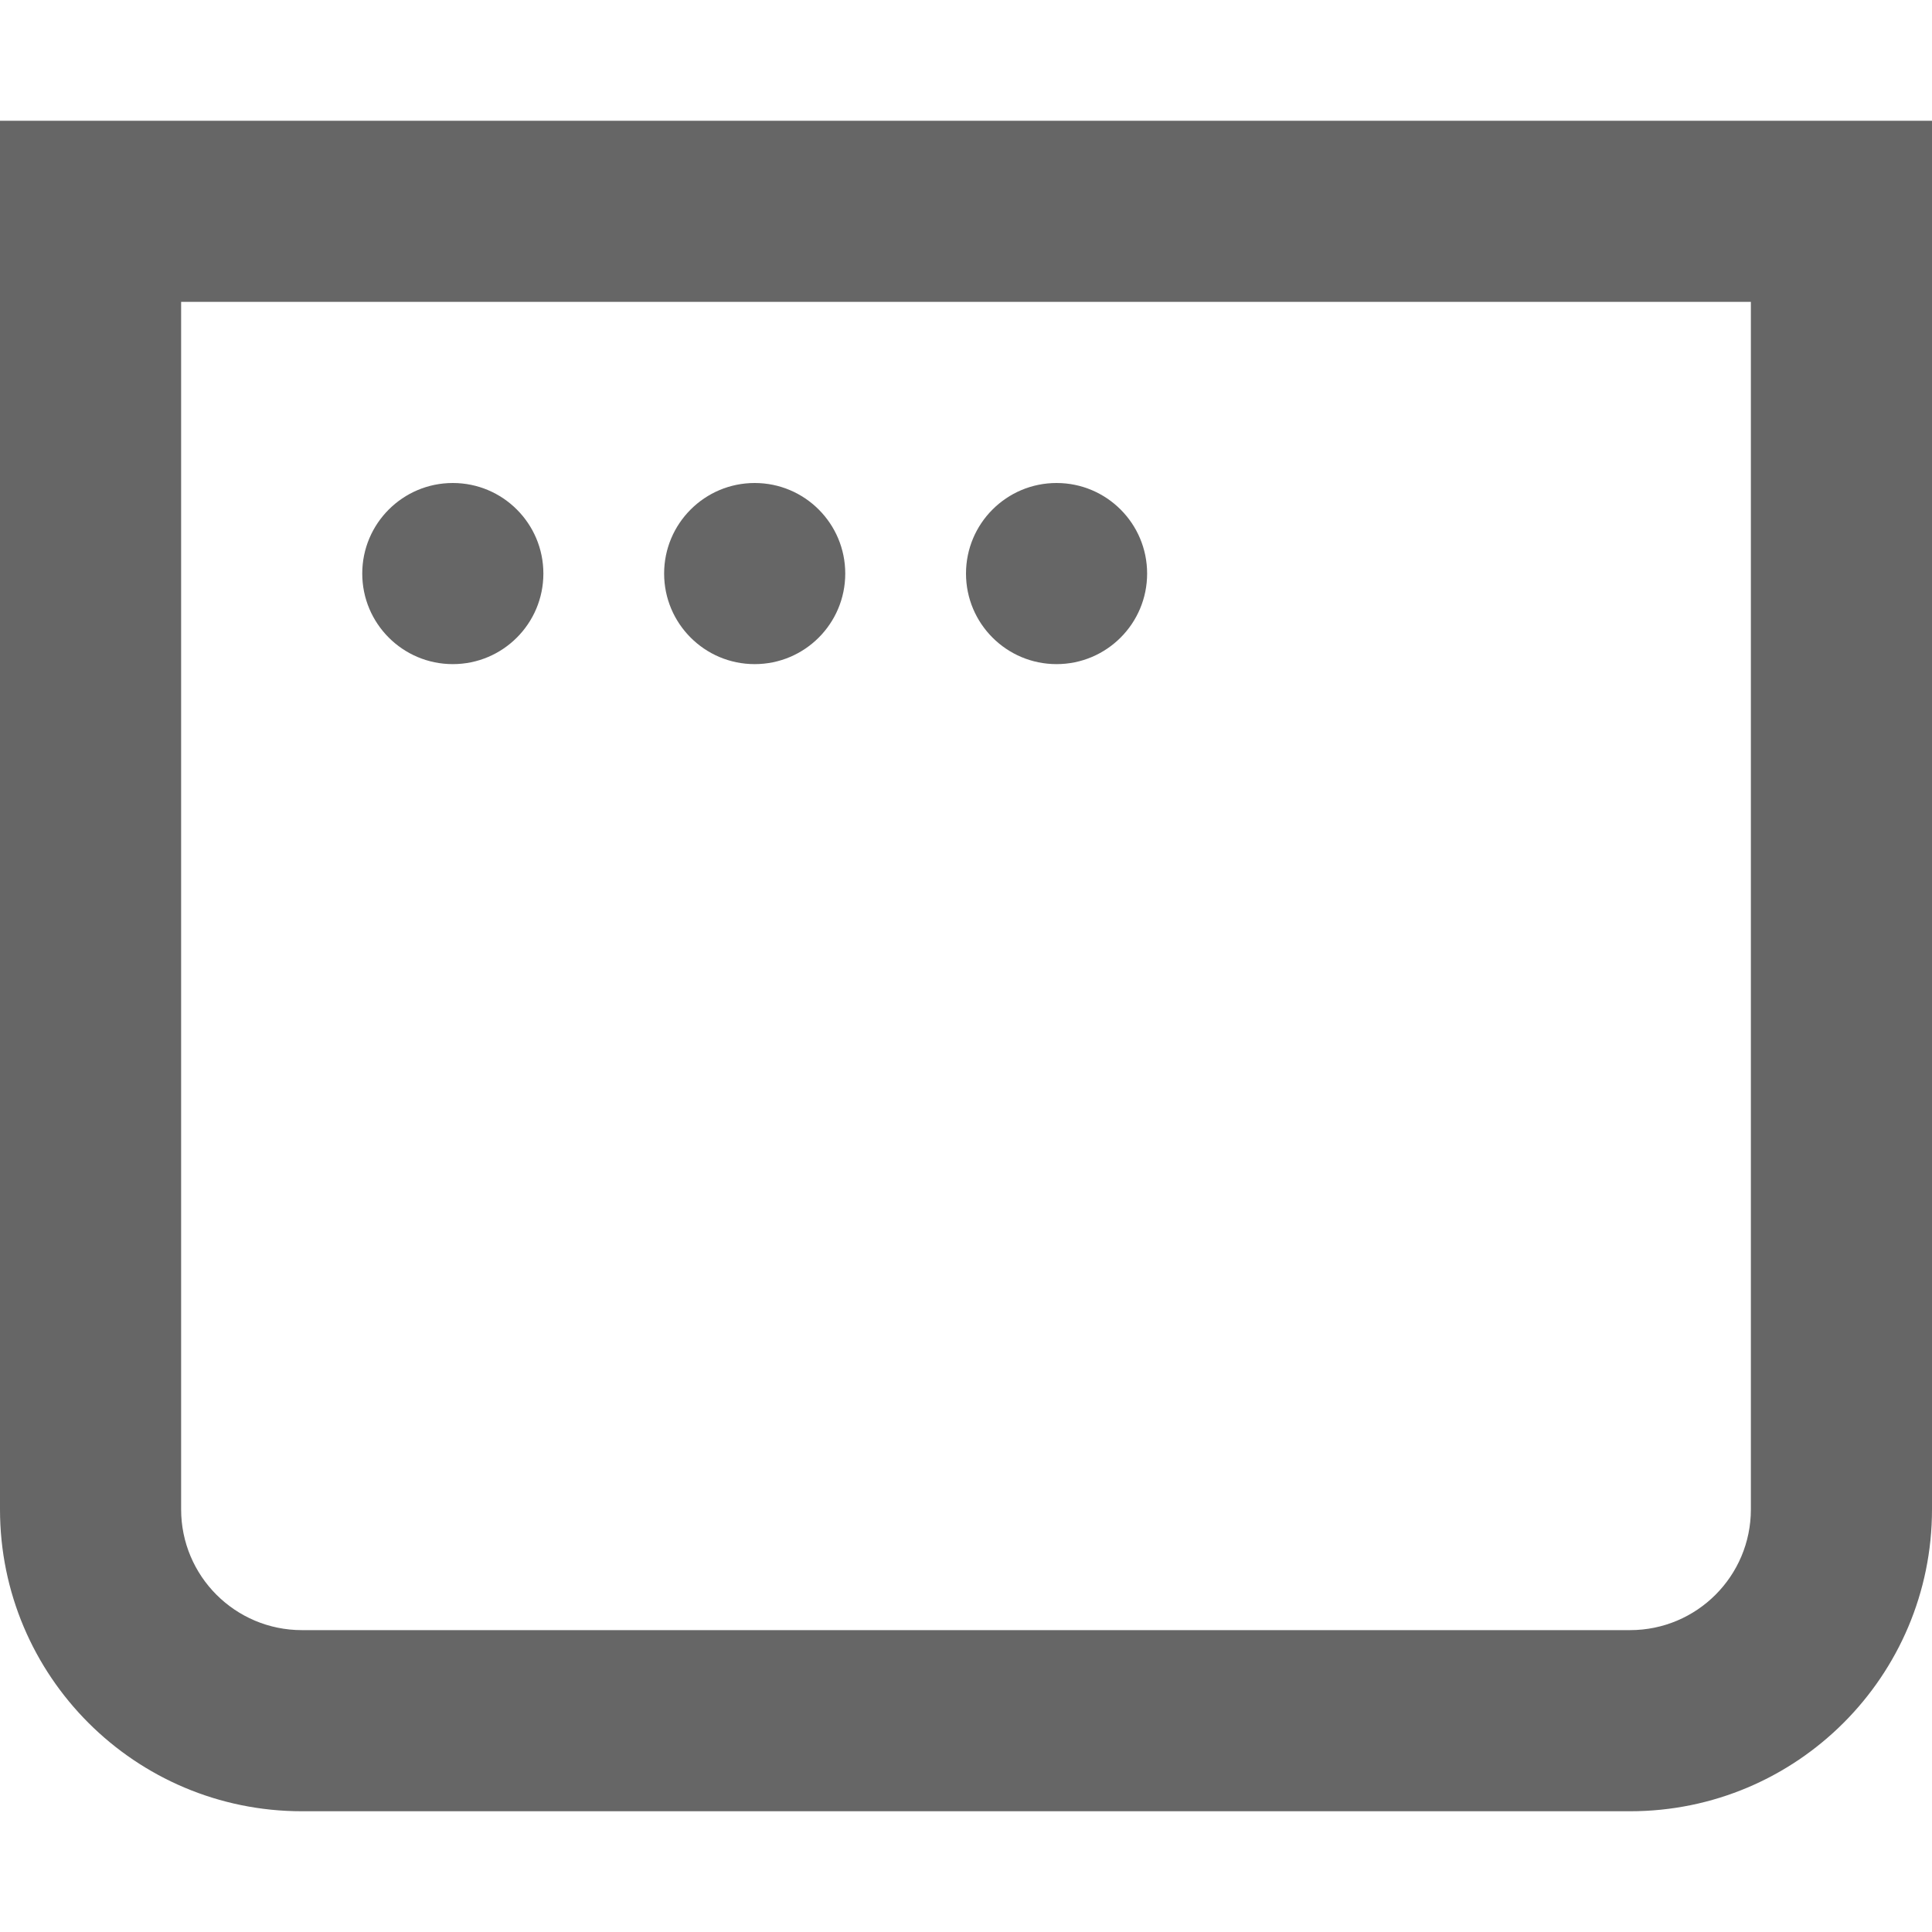
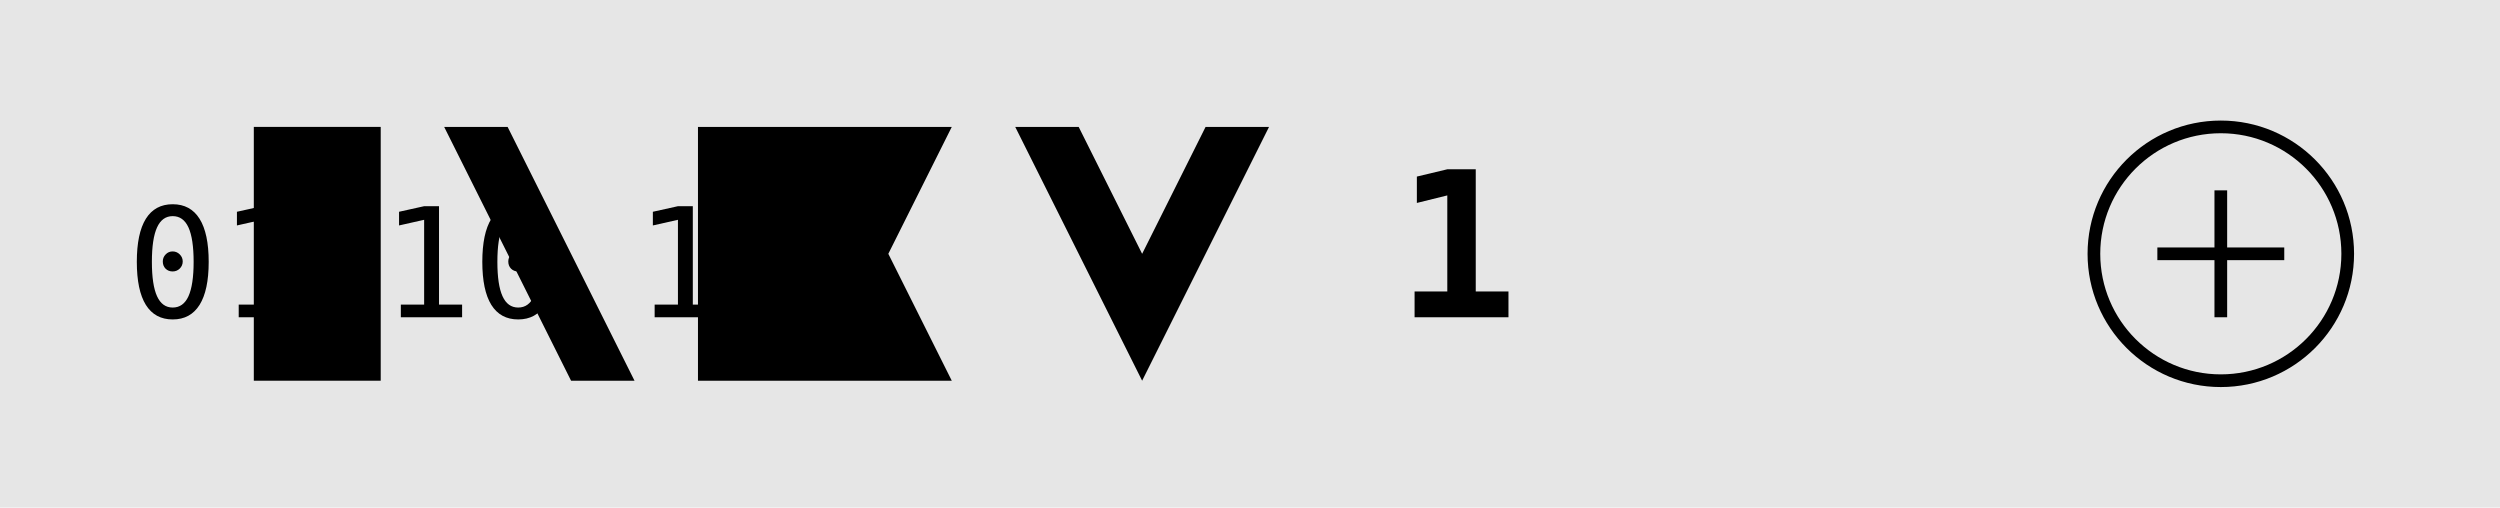
- <svg xmlns="http://www.w3.org/2000/svg" fill="none" viewBox="0 0 16 16">
-   <path fill-rule="evenodd" clip-rule="evenodd" d="M1.5 2.5h13v10a1 1 0 0 1-1 1h-11a1 1 0 0 1-1-1zM0 1h16v11.5a2.5 2.5 0 0 1-2.5 2.5h-11A2.5 2.5 0 0 1 0 12.5zm3.75 4.5a.75.75 0 1 0 0-1.5.75.75 0 0 0 0 1.5M7 4.75a.75.75 0 1 1-1.5 0 .75.75 0 0 1 1.5 0m1.75.75a.75.75 0 1 0 0-1.5.75.75 0 0 0 0 1.5" fill="#666" />
+ <svg xmlns="http://www.w3.org/2000/svg" fill="none" viewBox="0 0 394 80">
+   <path fill="#000" opacity="0.1" d="M0 0h394v80H0z" />
+   <text x="20" y="50" font-family="monospace" font-size="24" fill="#000">
+     <tspan>01</tspan>
+     <tspan x="60">10</tspan>
+     <tspan x="100">11</tspan>
+   </text>
+   <path fill="#000" d="M40 20h20v40H40z" />
+   <path fill="#000" d="M70 20l20 40h10l-20-40h-10z" />
+   <path fill="#000" d="M110 20v40h40l-10-20 10-20h-40z" />
+   <path fill="#000" d="M160 20l20 40 20-40h-10l-10 20-10-20h-10z" />
+   <text x="220" y="50" font-family="monospace" font-weight="bold" font-size="32" fill="#000">1</text>
+   <circle cx="350" cy="40" r="20" fill="none" stroke="#000" stroke-width="2" />
+   <path fill="none" stroke="#000" stroke-width="2" d="M340 40h20M350 30v20" />
</svg>
